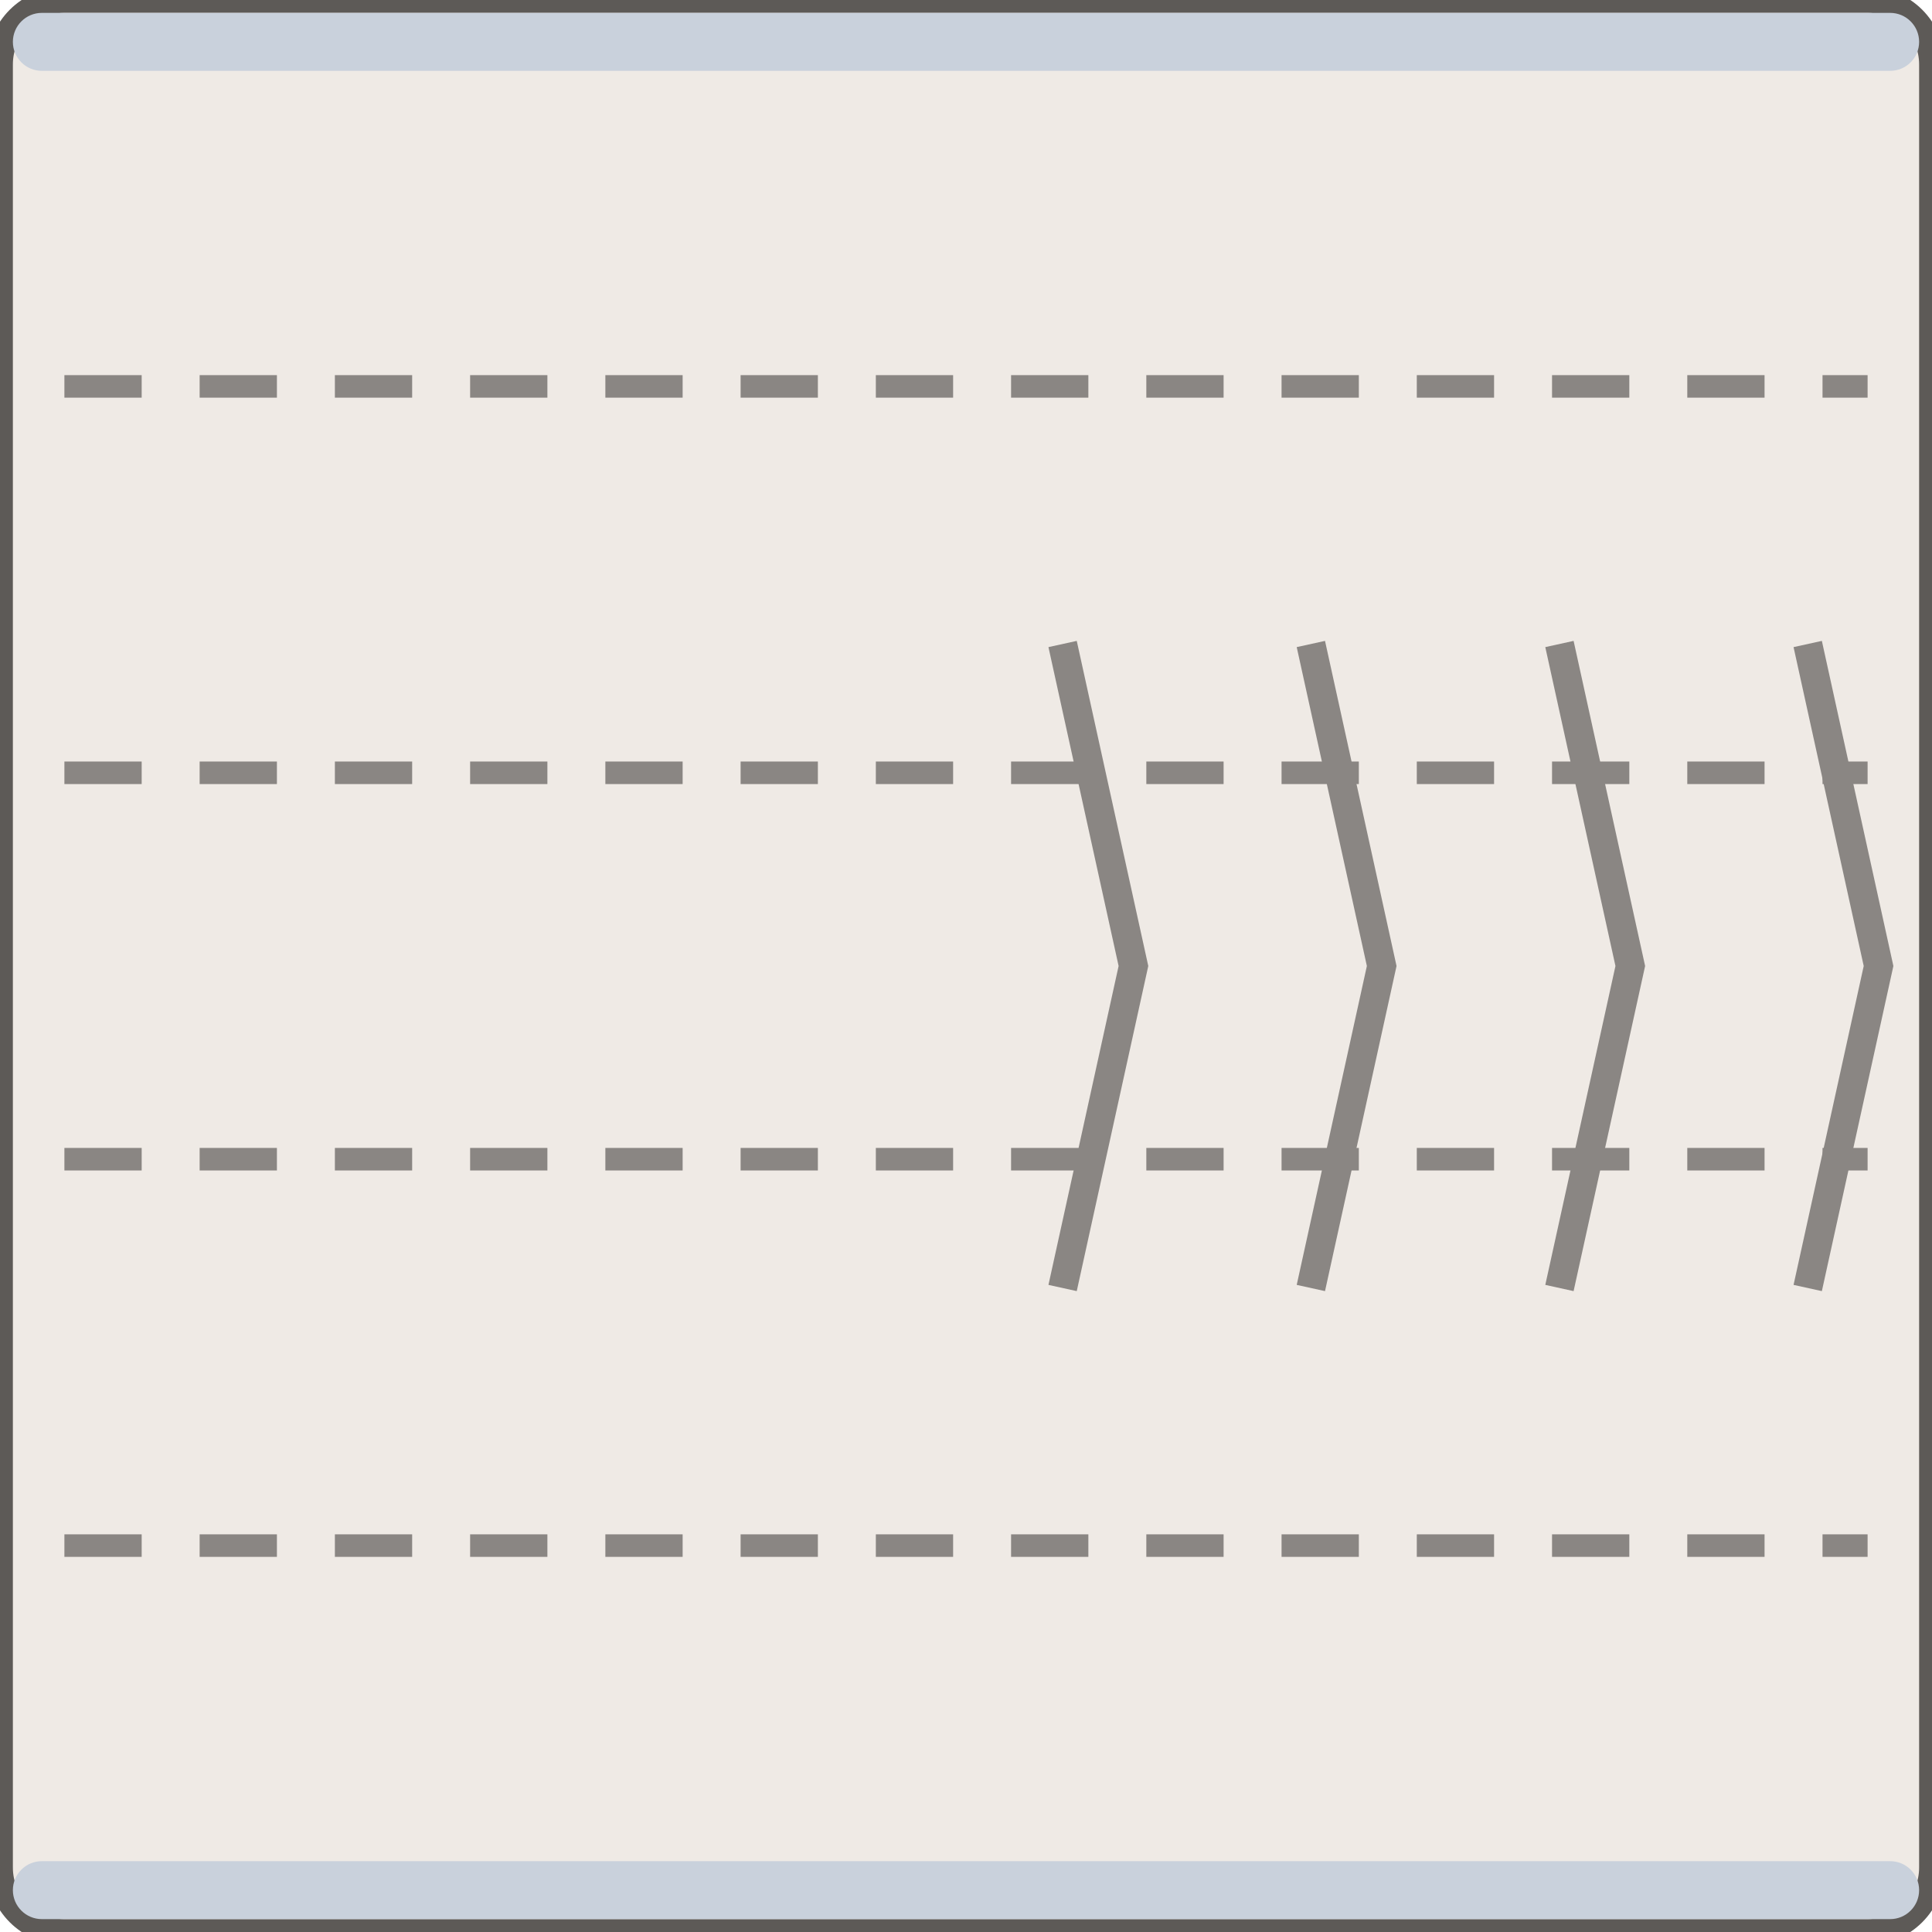
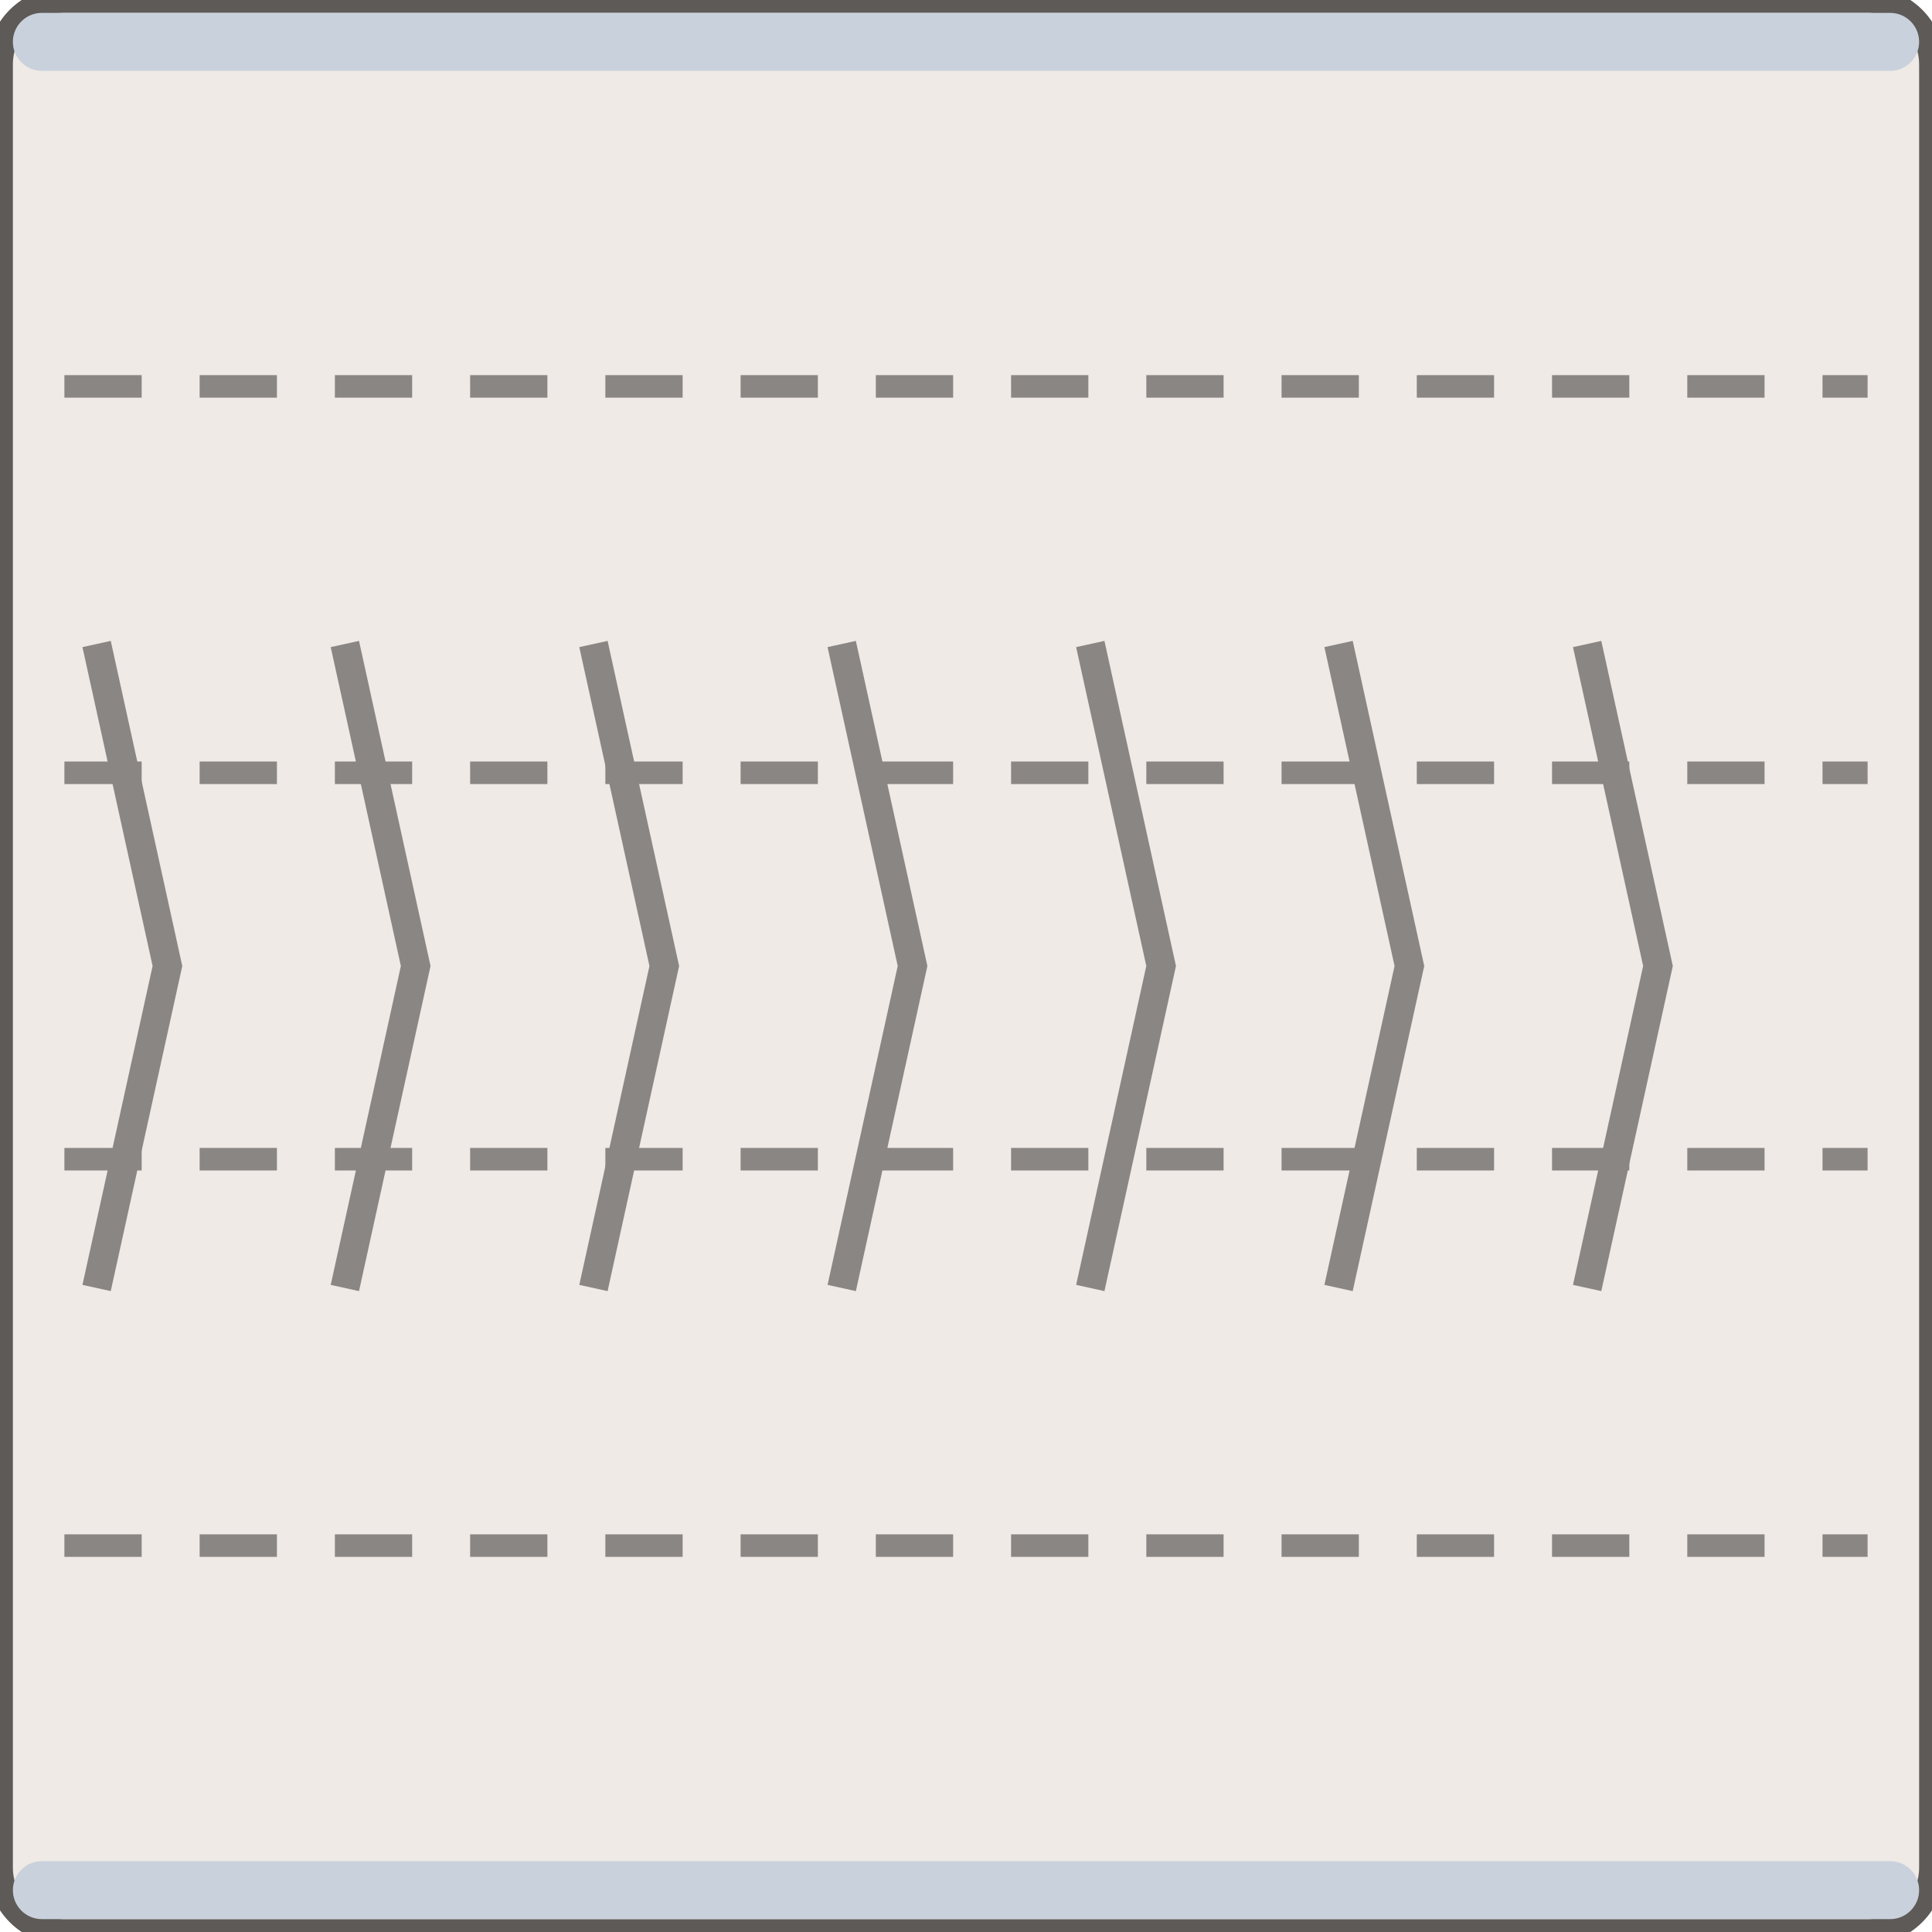
<svg xmlns="http://www.w3.org/2000/svg" width="60" height="60" viewBox="-30.0 -30.0 60 60">
  <rect x="-30.00" y="-30.00" width="60.00" height="60.00" rx="2.00" fill="#efeae5" stroke="#5d5a57" stroke-width="0.8" />
  <rect x="-29.60" y="-29.60" width="59.20" height="1.80" rx="0.90" fill="#c9d1dc" stroke="none" stroke-width="0.8" />
  <rect x="-29.60" y="27.80" width="59.20" height="1.80" rx="0.90" fill="#c9d1dc" stroke="none" stroke-width="0.8" />
  <line x1="-28.00" y1="-18.00" x2="28.00" y2="-18.00" stroke="#8a8683" stroke-width="0.7" stroke-dasharray="2.4,1.8" />
  <line x1="-28.00" y1="-6.00" x2="28.00" y2="-6.00" stroke="#8a8683" stroke-width="0.7" stroke-dasharray="2.4,1.8" />
  <line x1="-28.00" y1="6.00" x2="28.00" y2="6.00" stroke="#8a8683" stroke-width="0.7" stroke-dasharray="2.4,1.8" />
  <line x1="-28.00" y1="18.00" x2="28.00" y2="18.00" stroke="#8a8683" stroke-width="0.7" stroke-dasharray="2.4,1.8" />
-   <path d="M 3.00 -10.00 L 5.20 0.00 L 3.00 10.00" fill="none" stroke="#8a8683" stroke-width="0.9" />
-   <path d="M 10.71 -10.00 L 12.91 0.00 L 10.71 10.00" fill="none" stroke="#8a8683" stroke-width="0.9" />
-   <path d="M 18.43 -10.00 L 20.63 0.00 L 18.43 10.00" fill="none" stroke="#8a8683" stroke-width="0.9" />
-   <path d="M 26.14 -10.00 L 28.34 0.00 L 26.14 10.00" fill="none" stroke="#8a8683" stroke-width="0.9" />
-   <path d="M 33.86 -10.00 L 36.06 0.00 L 33.86 10.00" fill="none" stroke="#8a8683" stroke-width="0.9" />
-   <path d="M 41.57 -10.00 L 43.77 0.00 L 41.57 10.00" fill="none" stroke="#8a8683" stroke-width="0.9" />
-   <path d="M 49.29 -10.00 L 51.49 0.00 L 49.29 10.00" fill="none" stroke="#8a8683" stroke-width="0.9" />
+   <path d="M -27.00 -10.00 L -24.80 0.00 L -27.00 10.00" fill="none" stroke="#8a8683" stroke-width="0.9" />
+   <path d="M -19.29 -10.00 L -17.09 0.00 L -19.29 10.00" fill="none" stroke="#8a8683" stroke-width="0.9" />
+   <path d="M -11.57 -10.00 L -9.37 0.00 L -11.57 10.00" fill="none" stroke="#8a8683" stroke-width="0.9" />
+   <path d="M -3.86 -10.00 L -1.66 0.00 L -3.86 10.00" fill="none" stroke="#8a8683" stroke-width="0.9" />
+   <path d="M 3.86 -10.00 L 6.06 0.00 L 3.86 10.00" fill="none" stroke="#8a8683" stroke-width="0.9" />
+   <path d="M 11.57 -10.00 L 13.77 0.00 L 11.57 10.00" fill="none" stroke="#8a8683" stroke-width="0.9" />
+   <path d="M 19.29 -10.00 L 21.49 0.00 L 19.29 10.00" fill="none" stroke="#8a8683" stroke-width="0.9" />
</svg>
